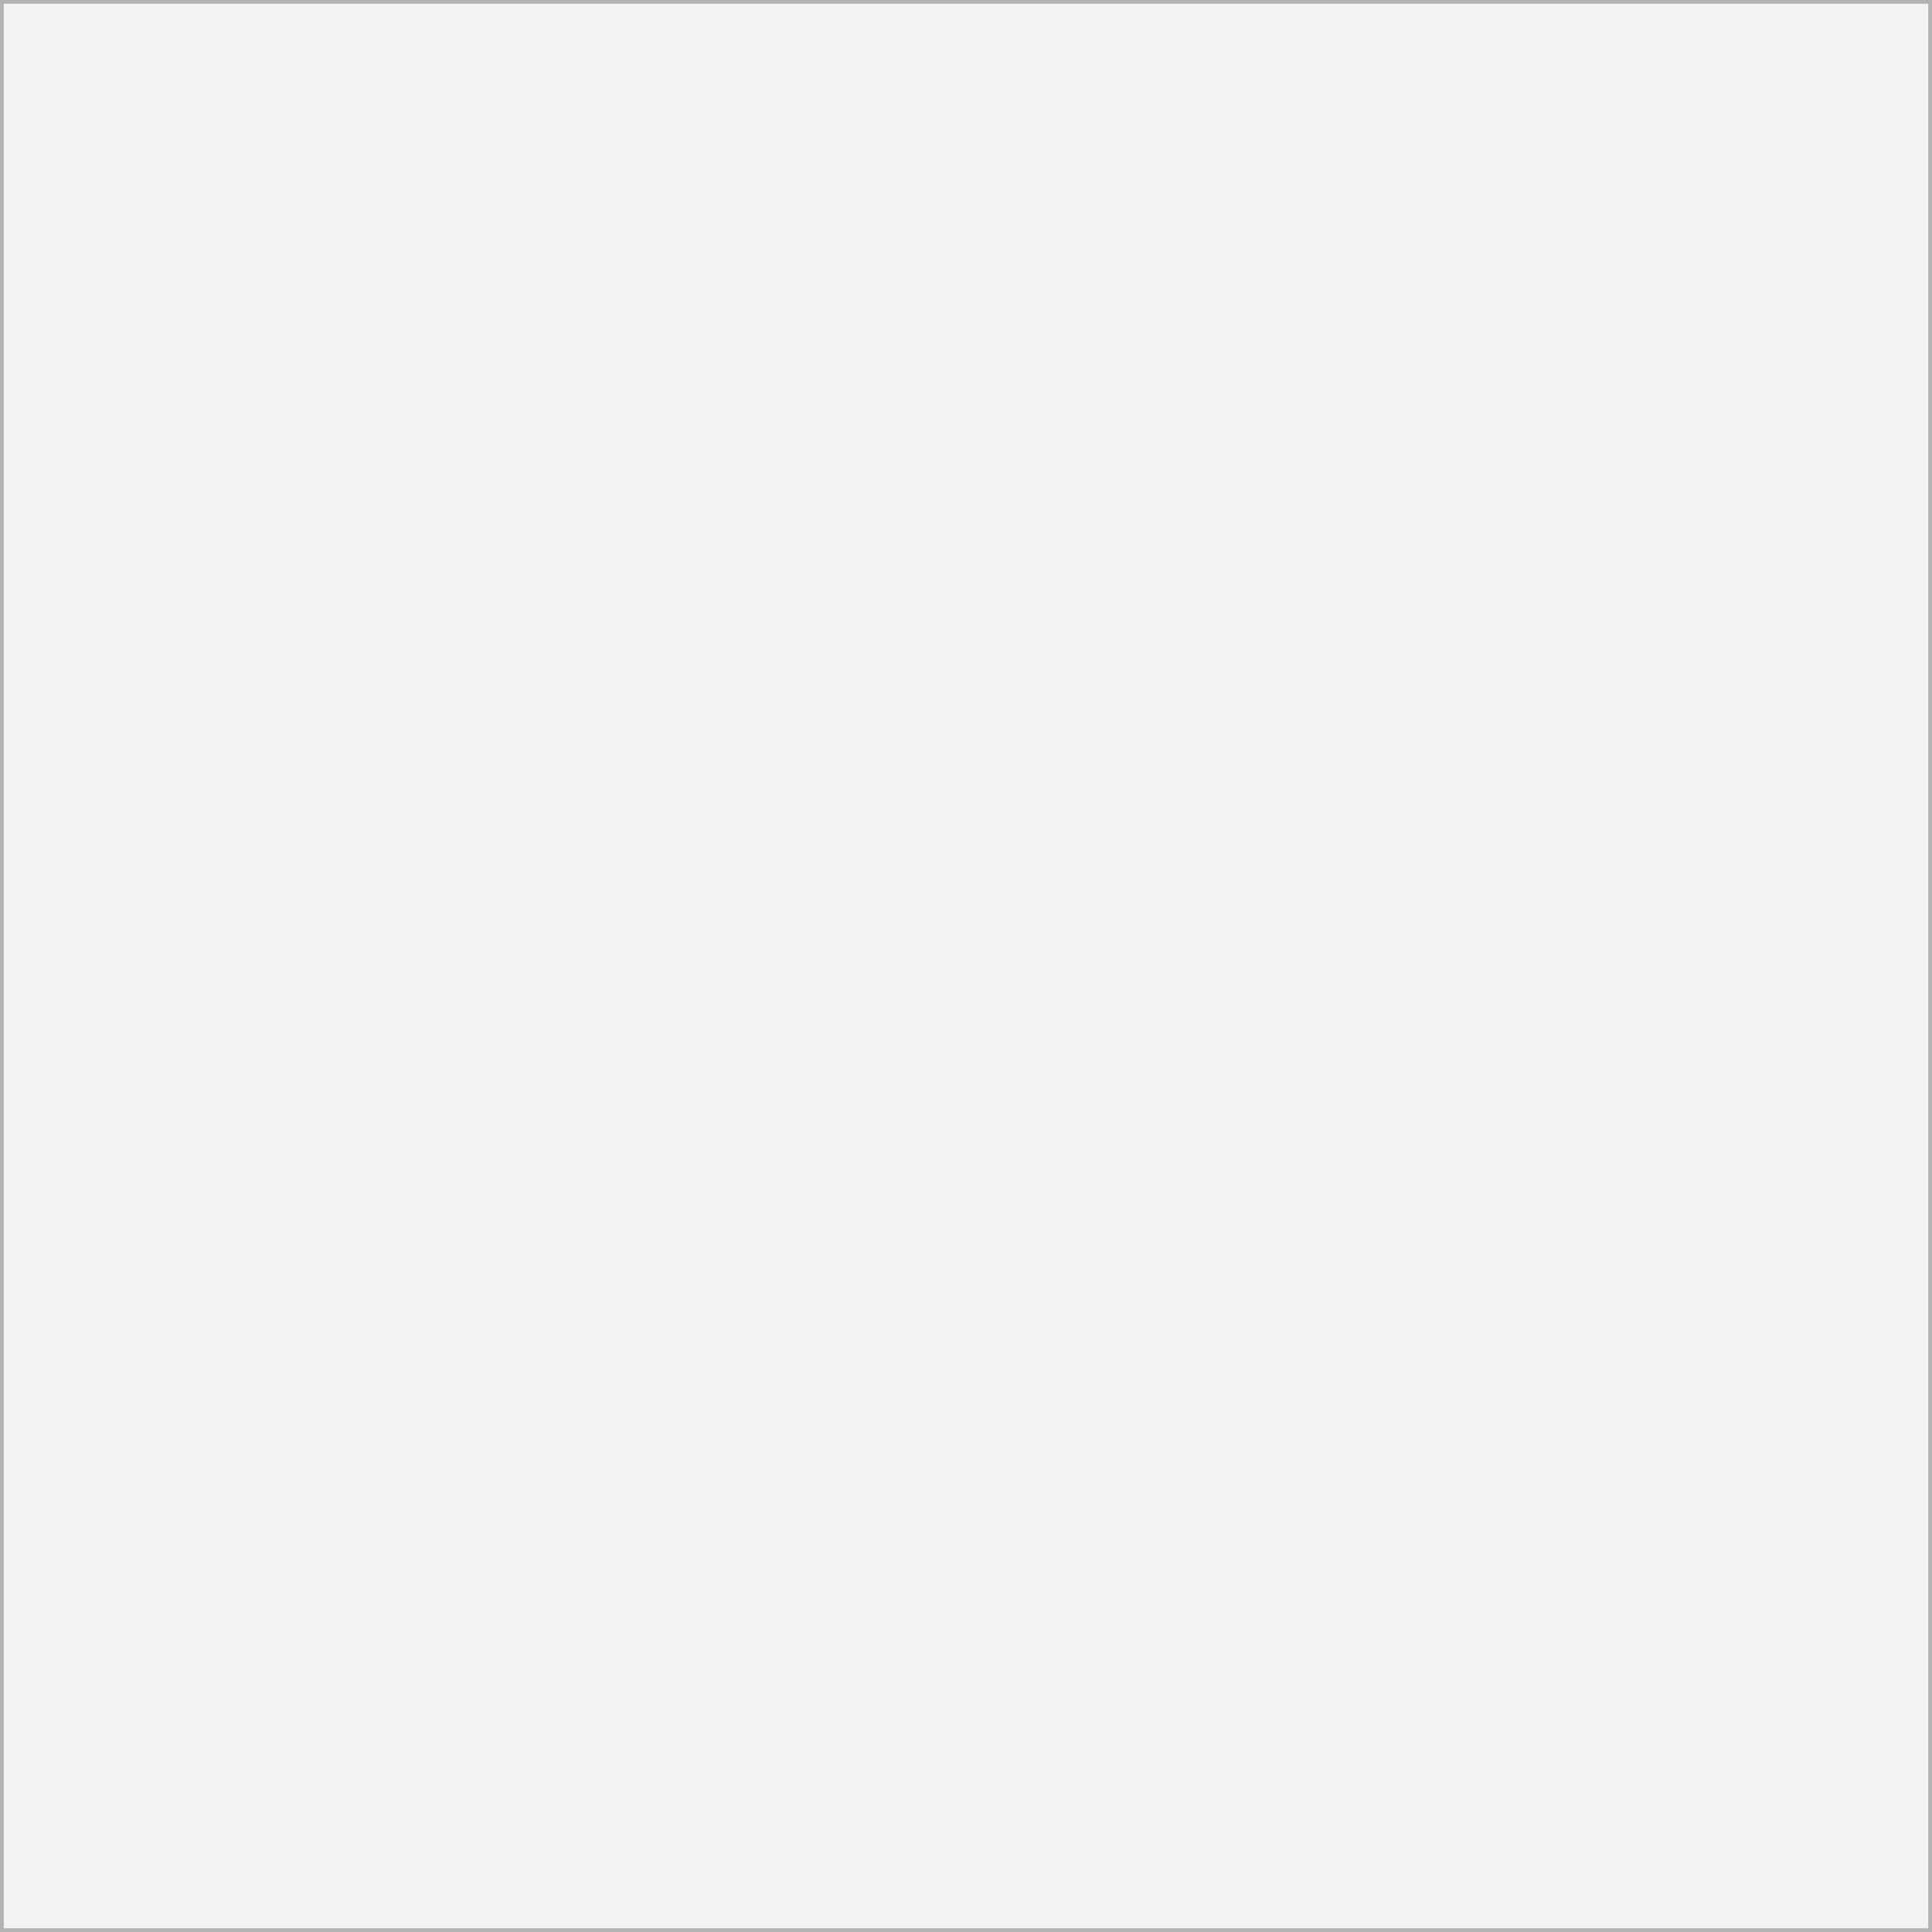
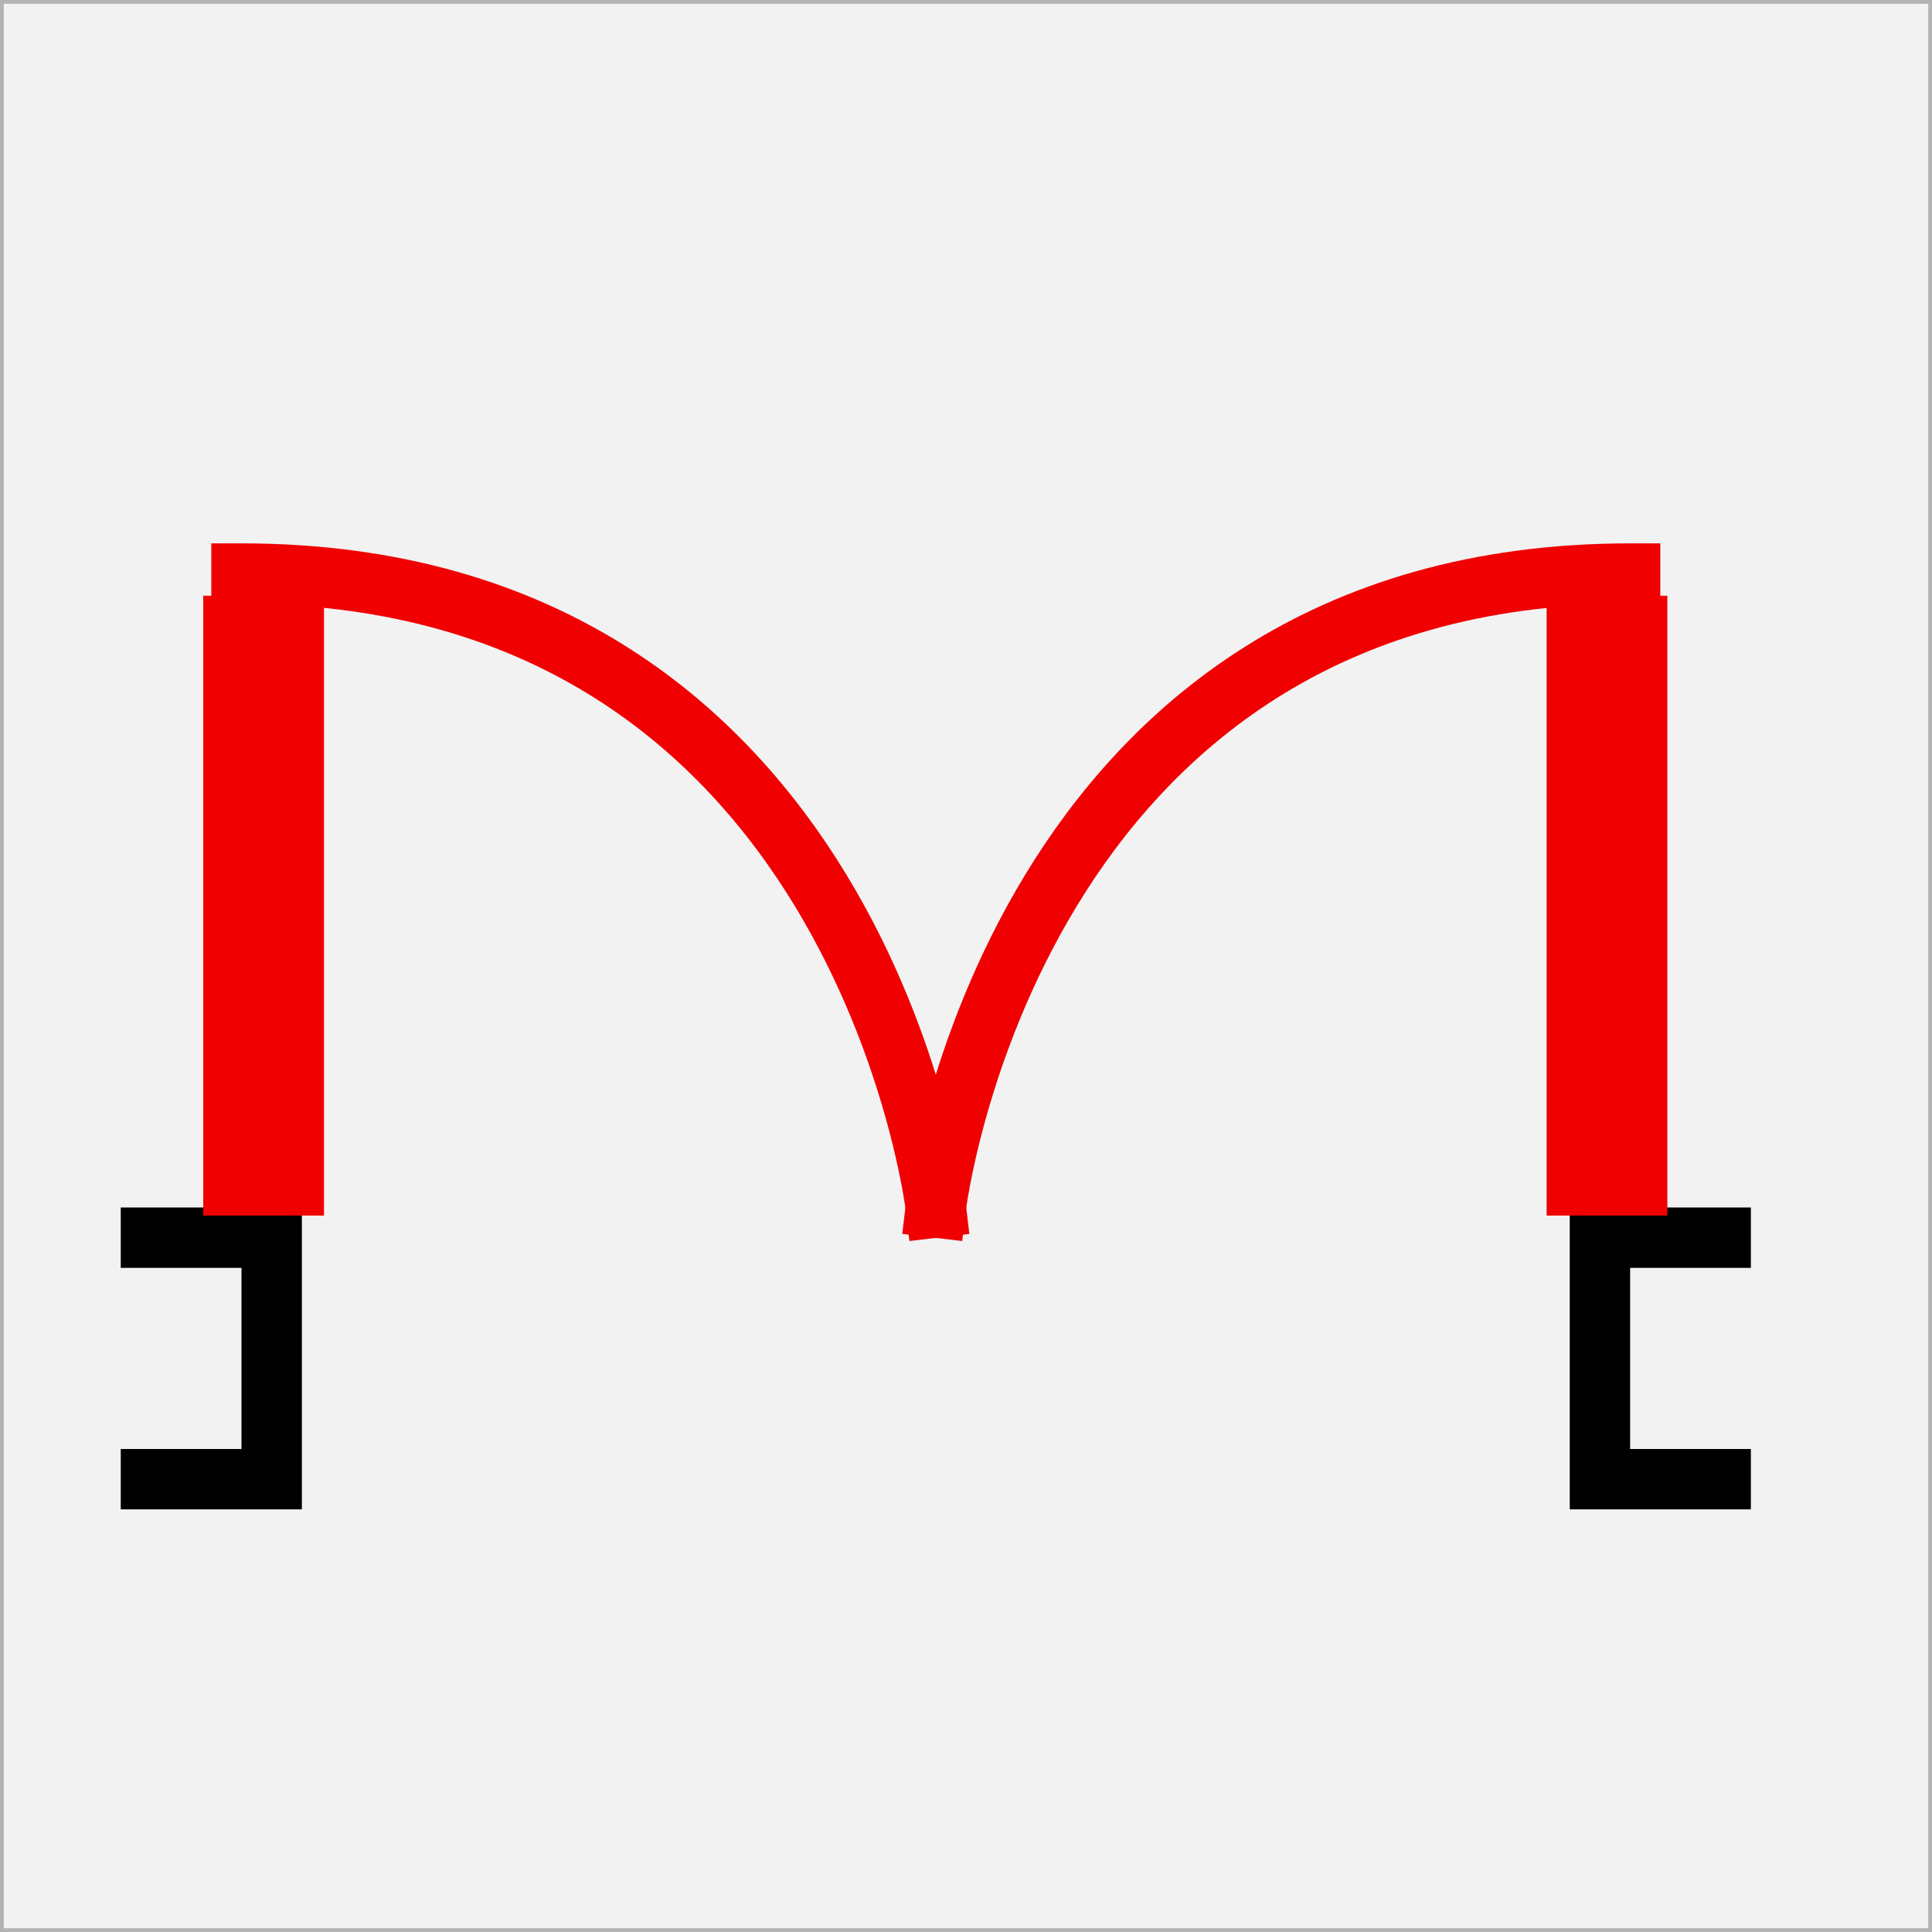
<svg xmlns="http://www.w3.org/2000/svg" width="64" height="64" id="svg2" version="1.1">
  <defs id="defs4" />
  <g id="layer2" style="display:inline">
    <rect style="fill:#f2f2f2;fill-opacity:1;fill-rule:evenodd;stroke:#b3b3b3;stroke-width:0.25;stroke-linecap:square;stroke-linejoin:miter;stroke-miterlimit:0;stroke-opacity:1;stroke-dasharray:none" id="rect3767" width="64" height="64" x="0" y="0" rx="0" />
  </g>
-   <g id="layer1" transform="translate(0,-988.3622)" />
+   <g id="layer1" transform="translate(0,-988.3622)">
+     <path style="fill:none;stroke:#000000;stroke-width:2;stroke-linecap:square;stroke-linejoin:miter;stroke-miterlimit:4;stroke-opacity:1;stroke-dasharray:none;stroke-dashoffset:10" d="m 5,1029.362 4,0 0,8 -4,0" id="path2985" />
+     <path style="fill:none;stroke:#000000;stroke-width:2;stroke-linecap:square;stroke-linejoin:miter;stroke-miterlimit:4;stroke-opacity:1;stroke-dasharray:none;stroke-dashoffset:10" d="m 57,1029.362 -4,0 0,8 4,0" id="path2987" />
+     <g id="g11244" transform="translate(3,-8)">
+       <path id="path2989" d="m 5.733,1036.629 0,-20.533" style="fill:none;stroke:#f00000;stroke-width:4;stroke-linecap:butt;stroke-linejoin:miter;stroke-miterlimit:4;stroke-opacity:1;stroke-dasharray:none;stroke-dashoffset:10" />
+       <path id="path2991" d="m 28,1036.362 c 0,0 -2.5,-21 -23,-21" style="fill:none;stroke:#f00000;stroke-width:2;stroke-linecap:square;stroke-linejoin:miter;stroke-miterlimit:4;stroke-opacity:1;stroke-dasharray:none;stroke-dashoffset:10" />
+     </g>
+     <g id="g11248" transform="matrix(-1,0,0,1,58.96591,-8)">
+       <path style="fill:none;stroke:#f00000;stroke-width:4;stroke-linecap:butt;stroke-linejoin:miter;stroke-miterlimit:4;stroke-opacity:1;stroke-dasharray:none;stroke-dashoffset:10" d="m 5.733,1036.629 0,-20.533" id="path11250" />
+       <path style="fill:none;stroke:#f00000;stroke-width:2;stroke-linecap:square;stroke-linejoin:miter;stroke-miterlimit:4;stroke-opacity:1;stroke-dasharray:none;stroke-dashoffset:10" d="m 27.966,1036.362 c 0,0 -2.5,-21 -23,-21" id="path11252" />
+     </g>
+   </g>
</svg>
